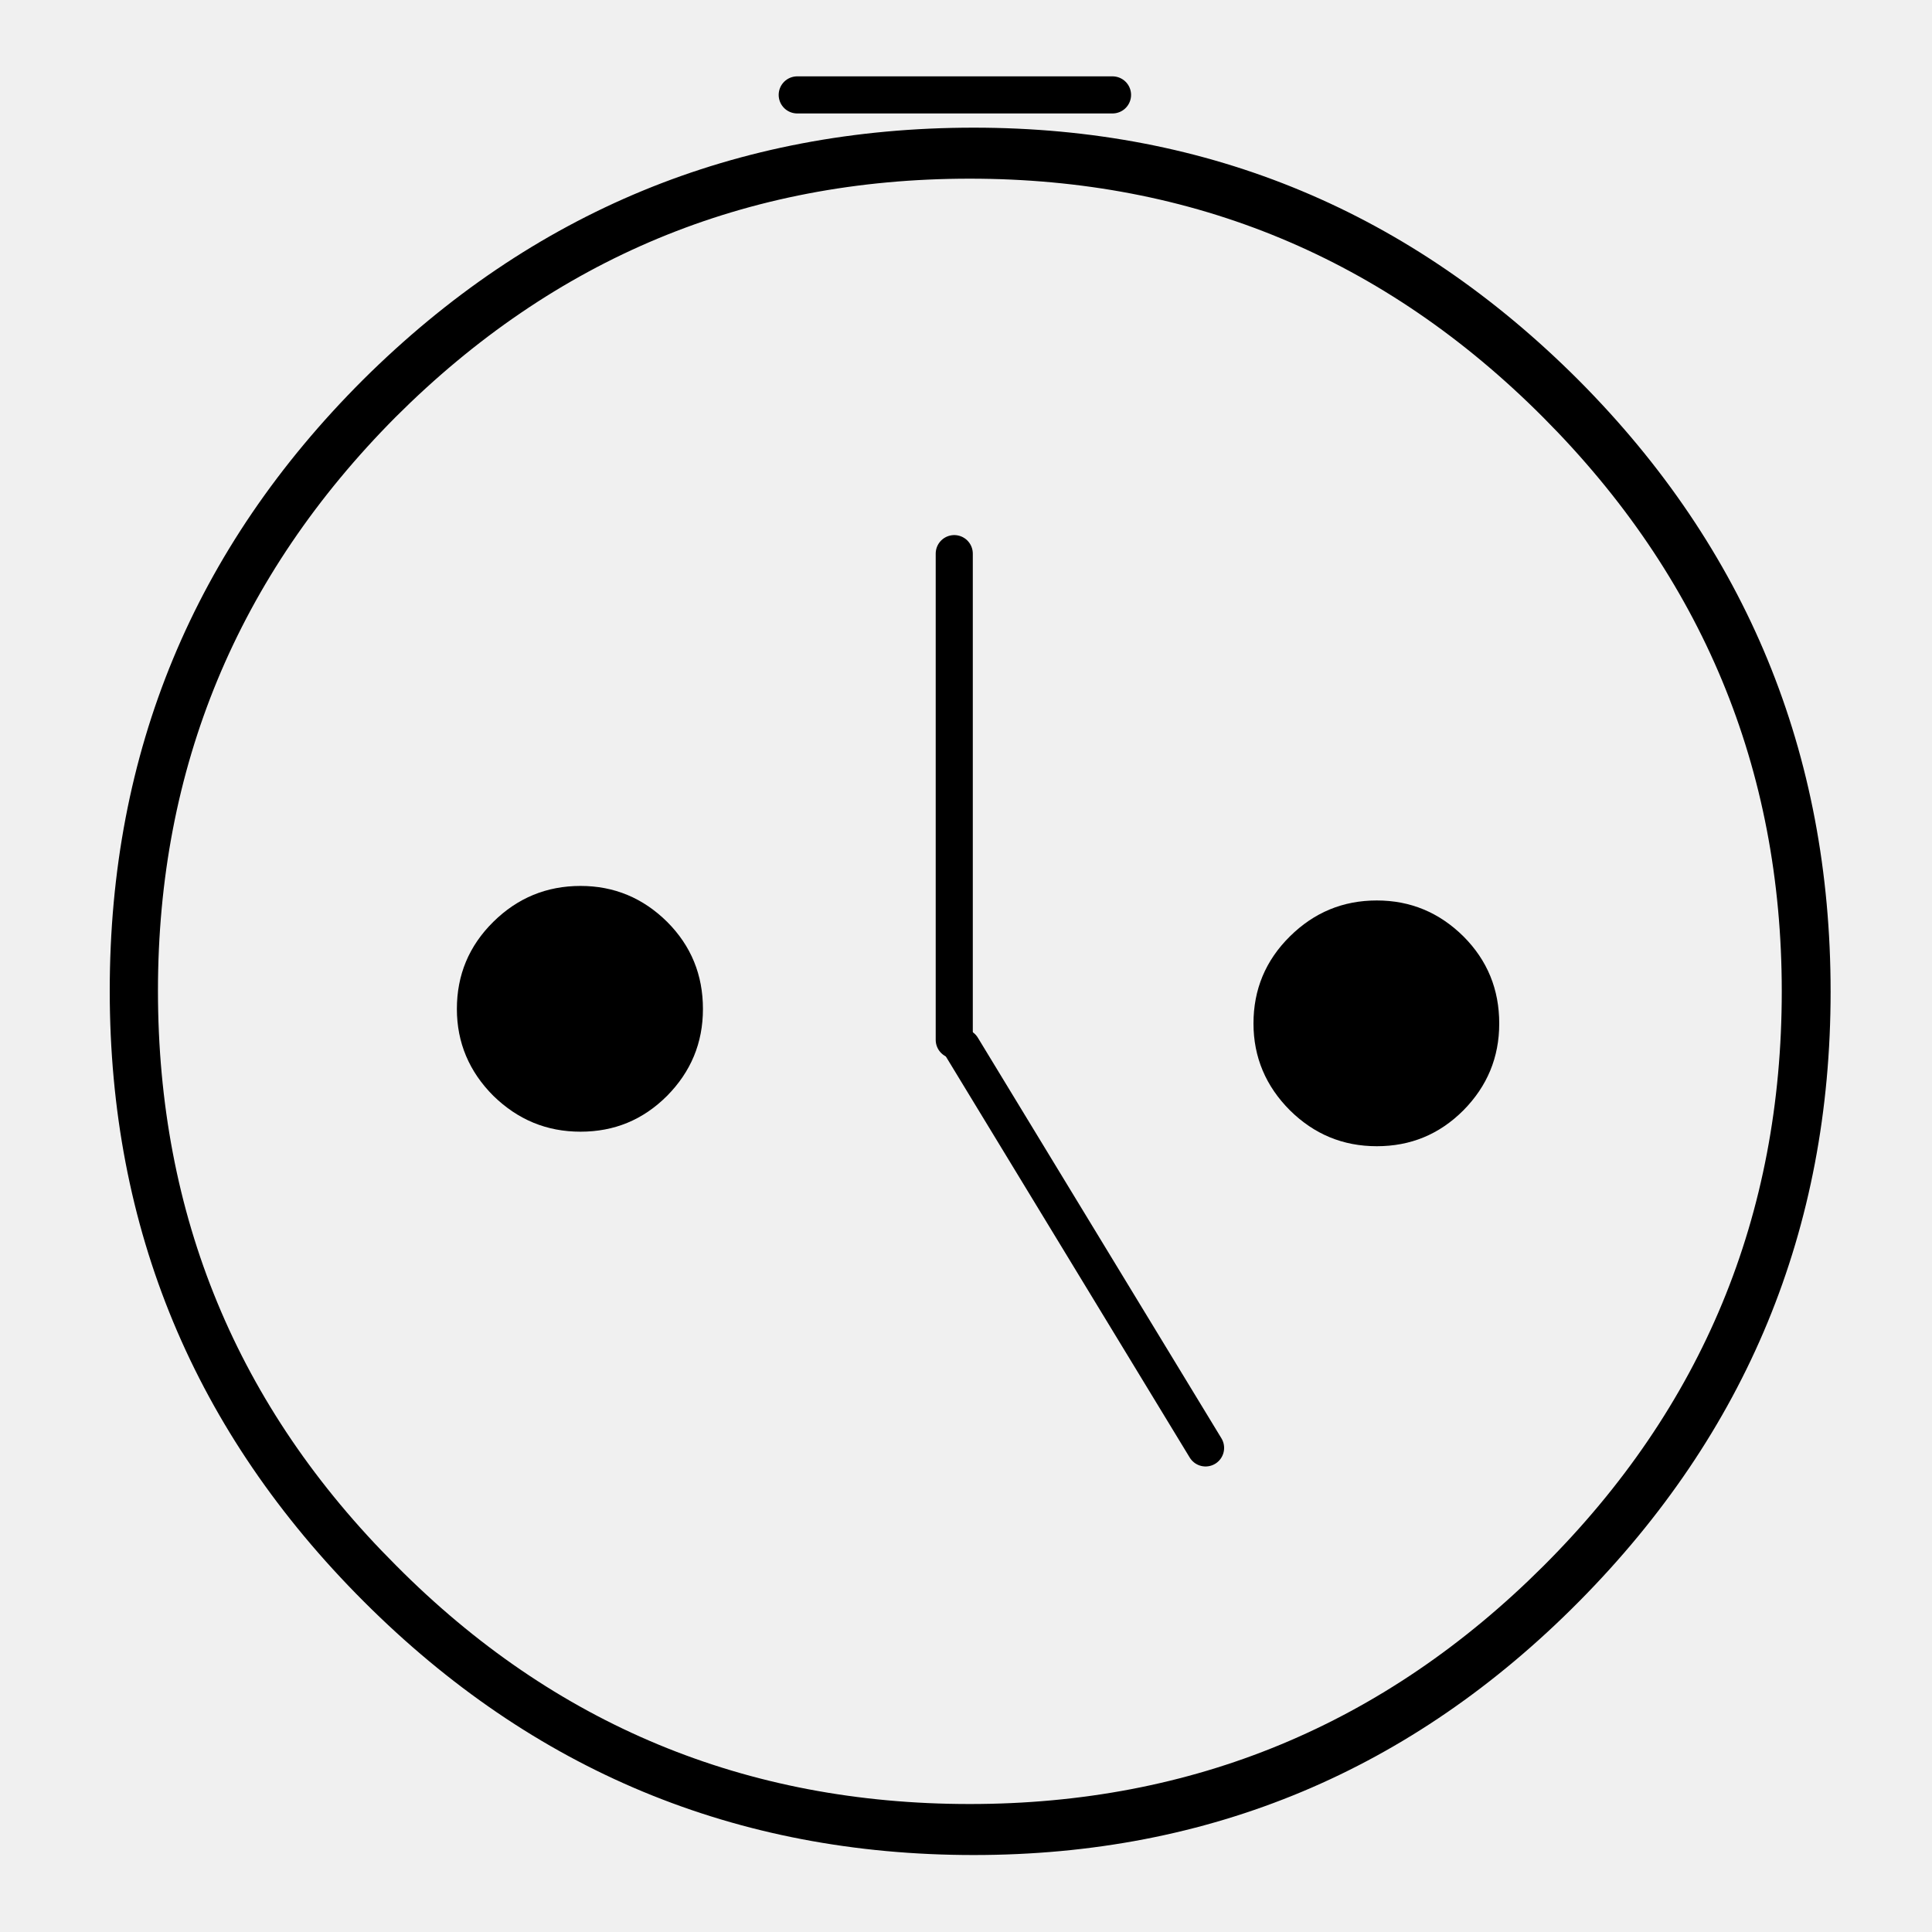
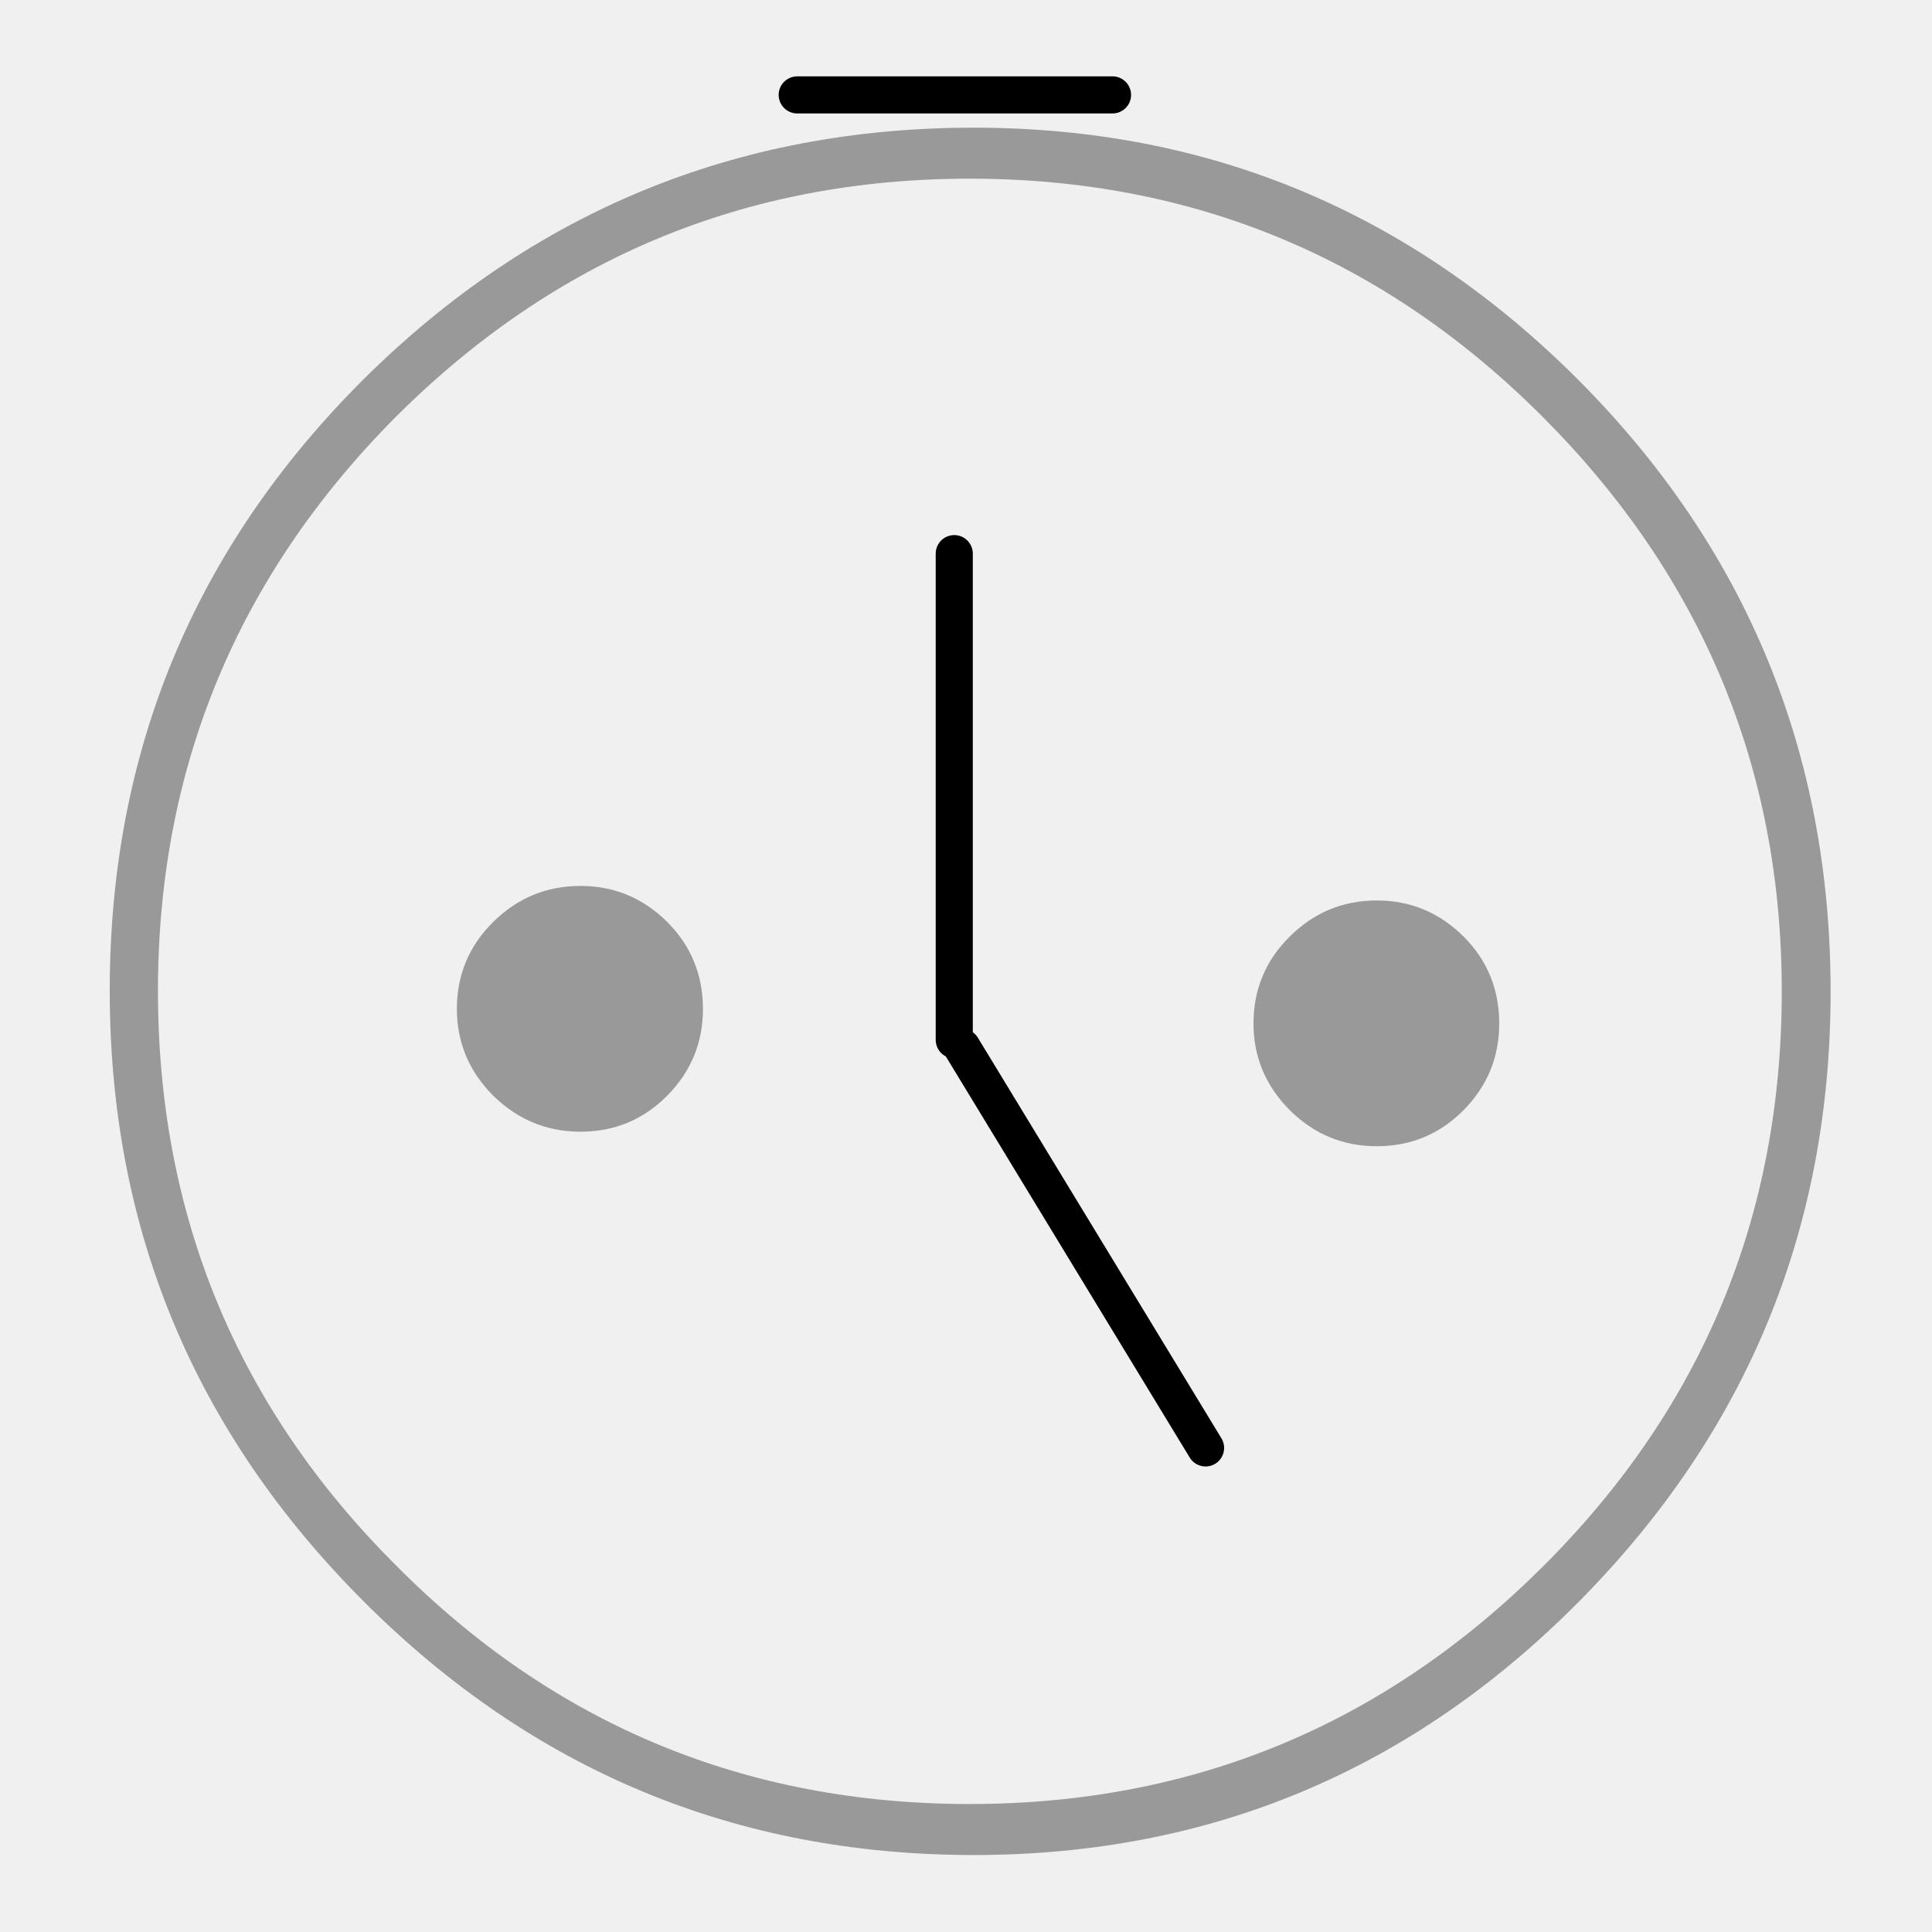
<svg xmlns="http://www.w3.org/2000/svg" version="1.1" id="Layer_1" x="0px" y="0px" width="625" height="625" viewBox="0 0 625 625" enable-background="new 0 0 625 625" xml:space="preserve">
-   <g>
-     <path d="M315,41.3c76.2,0,141.4,27.3,195.8,81.8c54.2,54.5,81.4,120.5,81.4,197.7c0,76.9-27.2,142.6-81.4,197.3     c-54.2,54.7-119.4,82-195.8,82c-76.9,0-142.6-27.3-197.3-82c-54.9-54.9-82.2-120.6-82.2-197.6c0-77.3,27.3-143.1,82-197.7     C172.2,68.5,238.1,41.3,315,41.3z M313.7,583.6c72.2,0,134.1-25.6,185.6-77s77.1-113.4,77.1-185.9c0-72.2-25.8-134.1-77.1-185.6     C447.9,83.5,386,57.8,313.7,57.8c-72.5,0-134.3,25.8-185.7,77.1c-51.2,51.5-76.9,113.5-76.9,185.6c0,72.6,25.6,134.6,77,185.9     C179.3,558,241.3,583.6,313.7,583.6z" />
-     <path d="M187.8,286.6c10.9,0,20.2,3.9,28,11.6c7.8,7.8,11.6,17.2,11.6,28.2s-3.9,20.3-11.6,28.1c-7.8,7.8-17.1,11.6-28,11.6     c-11,0-20.3-3.9-28.2-11.6c-7.8-7.8-11.8-17.2-11.8-28.1c0-11,3.9-20.4,11.8-28.2C167.4,290.5,176.8,286.6,187.8,286.6z" />
-     <path d="M445.4,291.3c10.9,0,20.2,3.9,28,11.6c7.8,7.8,11.6,17.2,11.6,28.2s-3.9,20.3-11.6,28.1c-7.8,7.8-17.1,11.6-28,11.6     c-11,0-20.3-3.9-28.1-11.6c-7.8-7.8-11.8-17.2-11.8-28.1c0-11,3.9-20.4,11.8-28.2C425.1,295.2,434.4,291.3,445.4,291.3z" />
-     <line fill="#FFFFFF" stroke="#000000" stroke-width="12" stroke-linecap="round" class="st0" x1="257.9" y1="30.7" x2="359.9" y2="30.7" />
-     <line fill="#FFFFFF" stroke="#000000" stroke-width="12" stroke-linecap="round" class="st0" x1="308.7" y1="336.4" x2="308.7" y2="179.1" />
-     <line fill="#FFFFFF" stroke="#000000" stroke-width="12" stroke-linecap="round" class="st0" x1="311.2" y1="338.8" x2="390" y2="468.4" />
+   <defs id="defs18" />
+   <g id="g3" style="fill:#999999">
+     <path d="M315,41.3c76.2,0,141.4,27.3,195.8,81.8c54.2,54.5,81.4,120.5,81.4,197.7c0,76.9-27.2,142.6-81.4,197.3     c-54.2,54.7-119.4,82-195.8,82c-76.9,0-142.6-27.3-197.3-82c-54.9-54.9-82.2-120.6-82.2-197.6c0-77.3,27.3-143.1,82-197.7     C172.2,68.5,238.1,41.3,315,41.3z M313.7,583.6c72.2,0,134.1-25.6,185.6-77s77.1-113.4,77.1-185.9c0-72.2-25.8-134.1-77.1-185.6     C447.9,83.5,386,57.8,313.7,57.8c-72.5,0-134.3,25.8-185.7,77.1c-51.2,51.5-76.9,113.5-76.9,185.6c0,72.6,25.6,134.6,77,185.9     C179.3,558,241.3,583.6,313.7,583.6z" id="path5" style="fill:#999999" />
+     <path d="M187.8,286.6c10.9,0,20.2,3.9,28,11.6c7.8,7.8,11.6,17.2,11.6,28.2s-3.9,20.3-11.6,28.1c-7.8,7.8-17.1,11.6-28,11.6     c-11,0-20.3-3.9-28.2-11.6c-7.8-7.8-11.8-17.2-11.8-28.1c0-11,3.9-20.4,11.8-28.2C167.4,290.5,176.8,286.6,187.8,286.6z" id="path7" style="fill:#999999" />
+     <path d="M445.4,291.3c10.9,0,20.2,3.9,28,11.6c7.8,7.8,11.6,17.2,11.6,28.2s-3.9,20.3-11.6,28.1c-7.8,7.8-17.1,11.6-28,11.6     c-11,0-20.3-3.9-28.1-11.6c-7.8-7.8-11.8-17.2-11.8-28.1c0-11,3.9-20.4,11.8-28.2C425.1,295.2,434.4,291.3,445.4,291.3z" id="path9" style="fill:#999999" />
+     <line fill="#FFFFFF" stroke="#000000" stroke-width="12" stroke-linecap="round" class="st0" x1="257.9" y1="30.7" x2="359.9" y2="30.7" id="line11" style="fill:#999999" />
+     <line fill="#FFFFFF" stroke="#000000" stroke-width="12" stroke-linecap="round" class="st0" x1="308.7" y1="336.4" x2="308.7" y2="179.1" id="line13" style="fill:#999999" />
+     <line fill="#FFFFFF" stroke="#000000" stroke-width="12" stroke-linecap="round" class="st0" x1="311.2" y1="338.8" x2="390" y2="468.4" id="line15" style="fill:#999999" />
  </g>
</svg>
